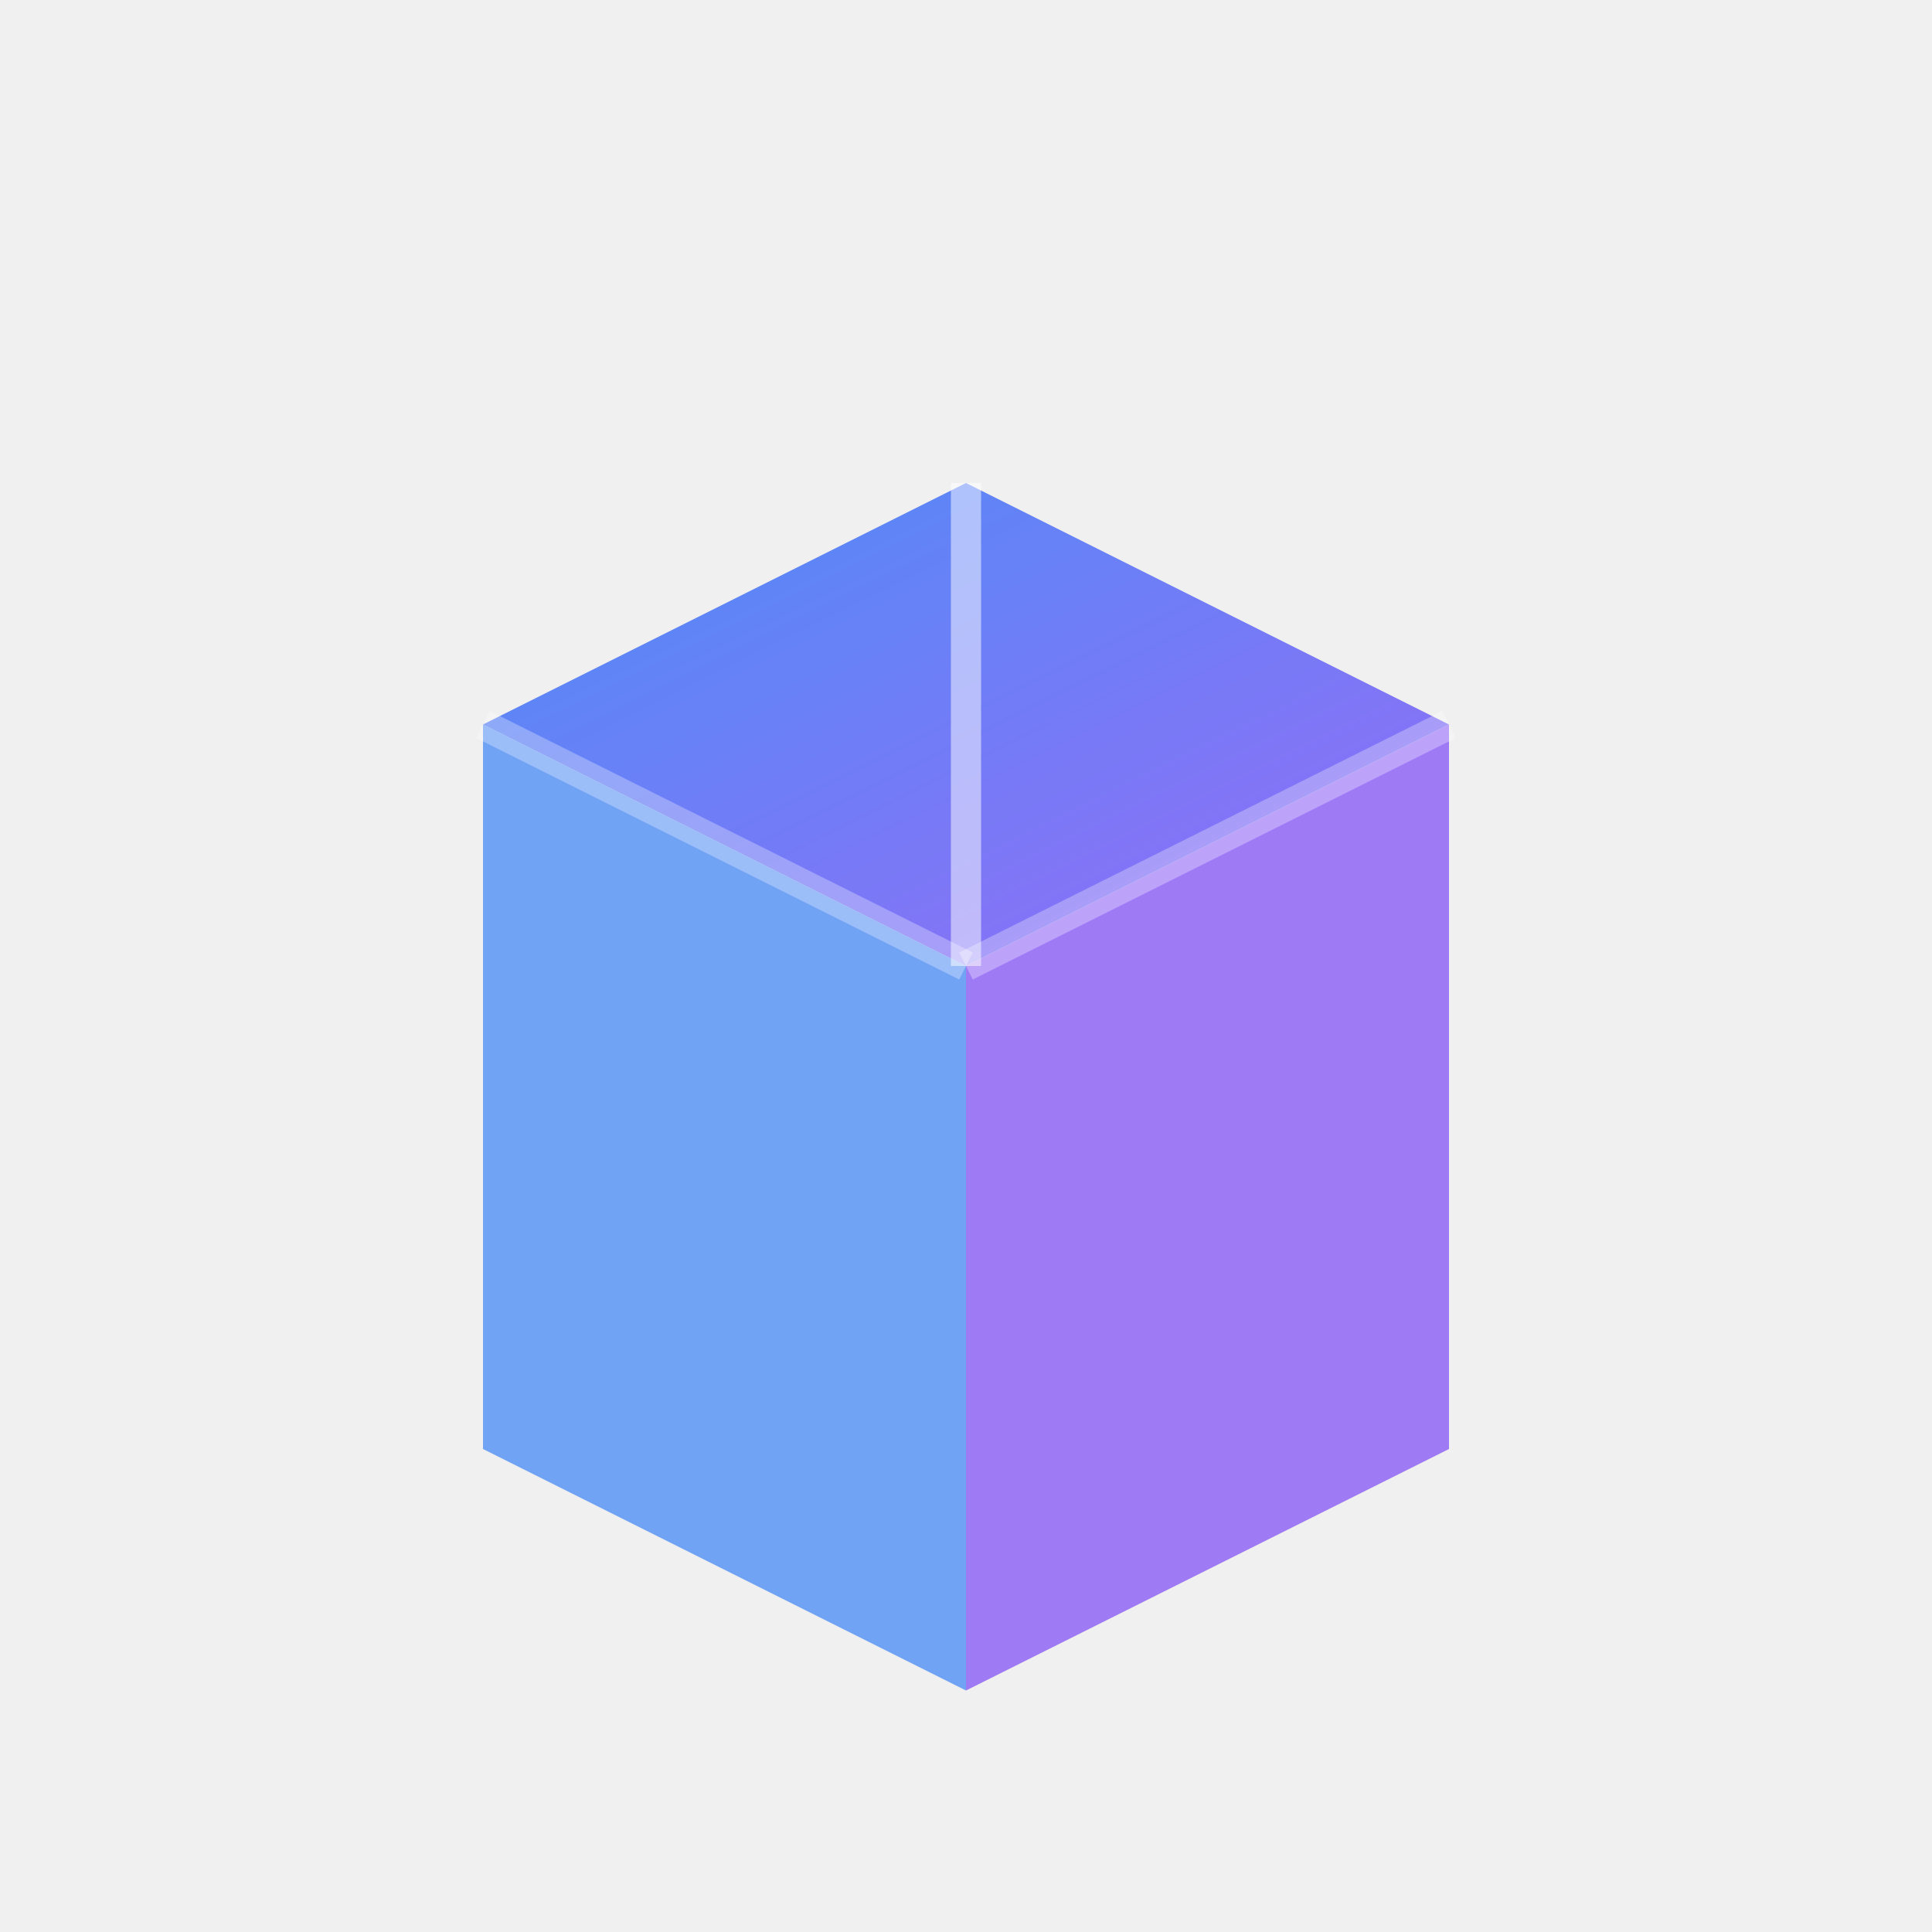
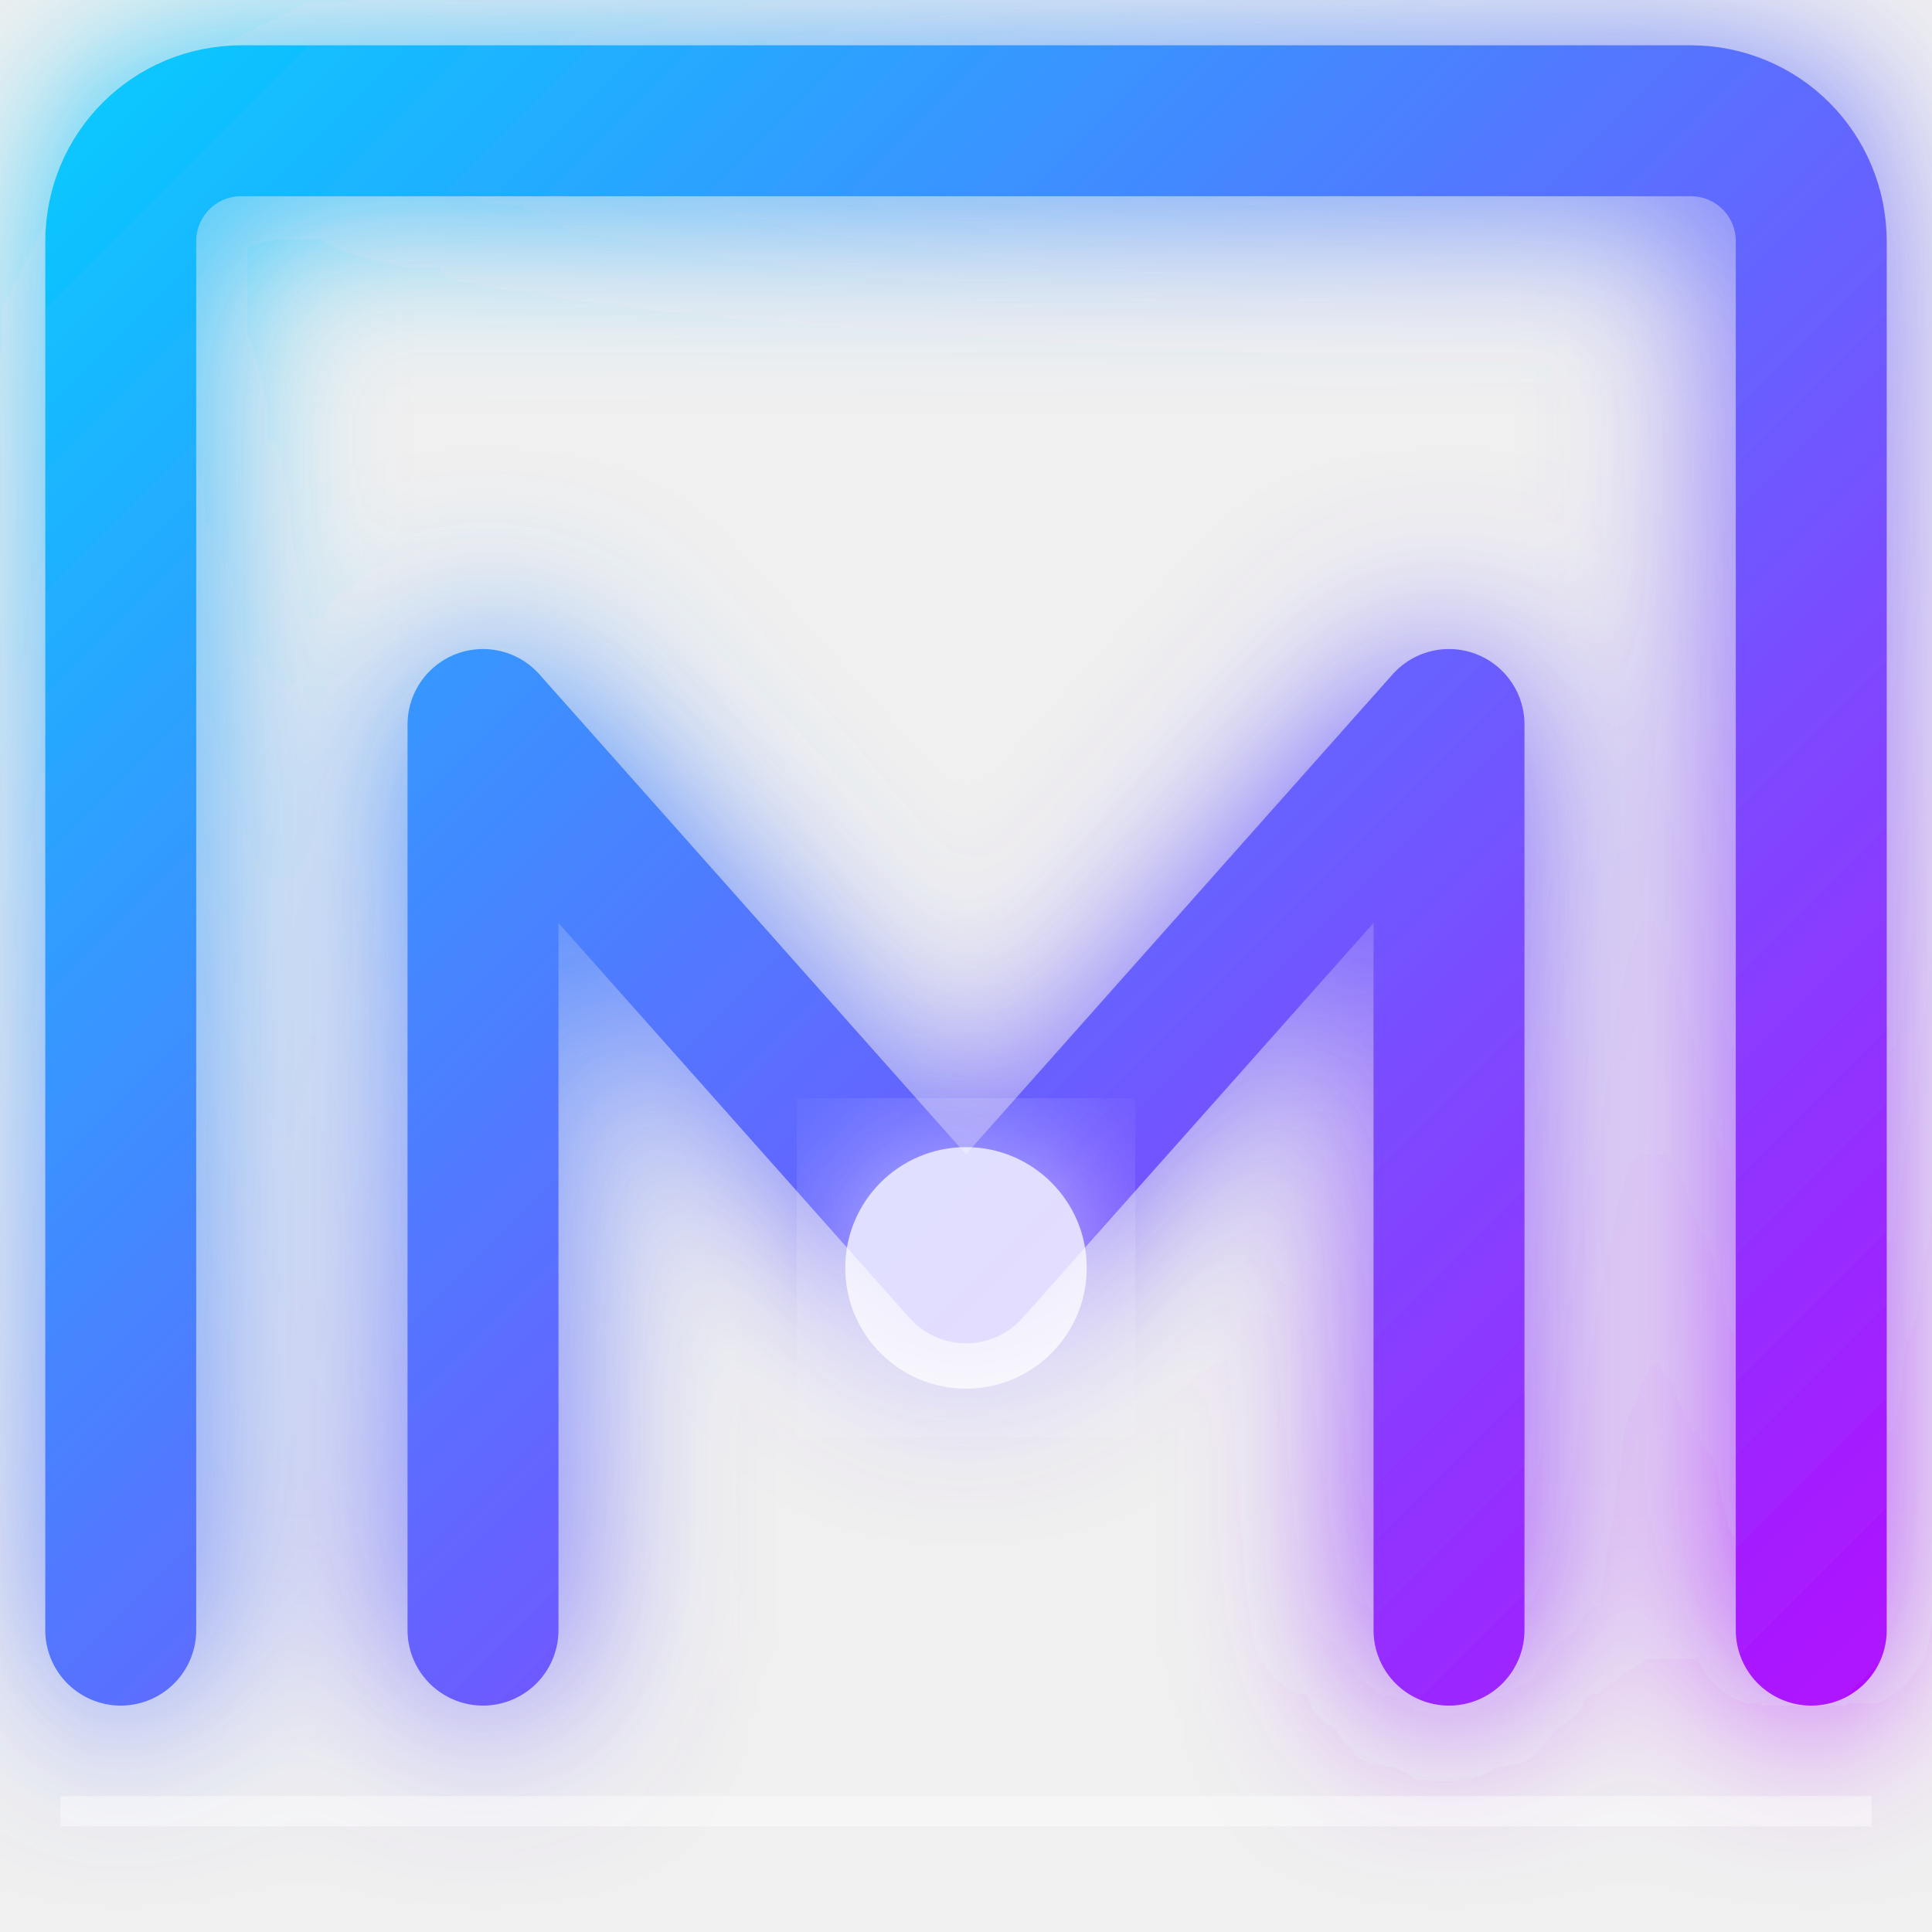
- <svg xmlns="http://www.w3.org/2000/svg" viewBox="0 0 32 32">
+ <svg xmlns="http://www.w3.org/2000/svg" viewBox="0 0 32 32" fill="none">
  <defs>
-     <linearGradient id="grad1" x1="0%" y1="0%" x2="100%" y2="100%">
-       <stop offset="0%" style="stop-color:#3b82f6;stop-opacity:1" />
-       <stop offset="100%" style="stop-color:#8b5cf6;stop-opacity:1" />
+     <linearGradient id="neon_grad" x1="0" y1="0" x2="32" y2="32" gradientUnits="userSpaceOnUse">
+       <stop offset="0%" stop-color="#00D2FF" />
+       <stop offset="100%" stop-color="#BF00FF" />
    </linearGradient>
+     <filter id="glow" x="-20%" y="-20%" width="140%" height="140%">
+       <feGaussianBlur stdDeviation="1.5" result="blur" />
+       <feComposite in="SourceGraphic" in2="blur" operator="over" />
+     </filter>
  </defs>
-   <g transform="translate(16,16)">
-     <path d="M 0,-8 L 8,-4 L 0,0 L -8,-4 Z" fill="url(#grad1)" opacity="0.9" />
-     <path d="M -8,-4 L -8,8 L 0,12 L 0,0 Z" fill="#3b82f6" opacity="0.7" />
-     <path d="M 8,-4 L 8,8 L 0,12 L 0,0 Z" fill="#8b5cf6" opacity="0.8" />
-     <line x1="0" y1="-8" x2="0" y2="0" stroke="#ffffff" stroke-width="0.5" opacity="0.5" />
-     <line x1="-8" y1="-4" x2="0" y2="0" stroke="#ffffff" stroke-width="0.5" opacity="0.3" />
-     <line x1="8" y1="-4" x2="0" y2="0" stroke="#ffffff" stroke-width="0.5" opacity="0.3" />
-   </g>
+   <path d="M 2,27 L 2,4 C 2,2.89 2.89,2 4,2 L 28,2 C 29.11,2 30,2.89 30,4 L 30,27 M 8,27 L 8,12 L 16,21 L 24,12 L 24,27" stroke="url(#neon_grad)" stroke-width="2.5" stroke-linecap="round" stroke-linejoin="round" filter="url(#glow)" />
+   <line x1="1" y1="30" x2="31" y2="30" stroke="#ffffff" stroke-width="0.5" opacity="0.4" />
+   <circle cx="16" cy="21" r="2" fill="#ffffff" opacity="0.8" filter="url(#glow)" />
</svg>
